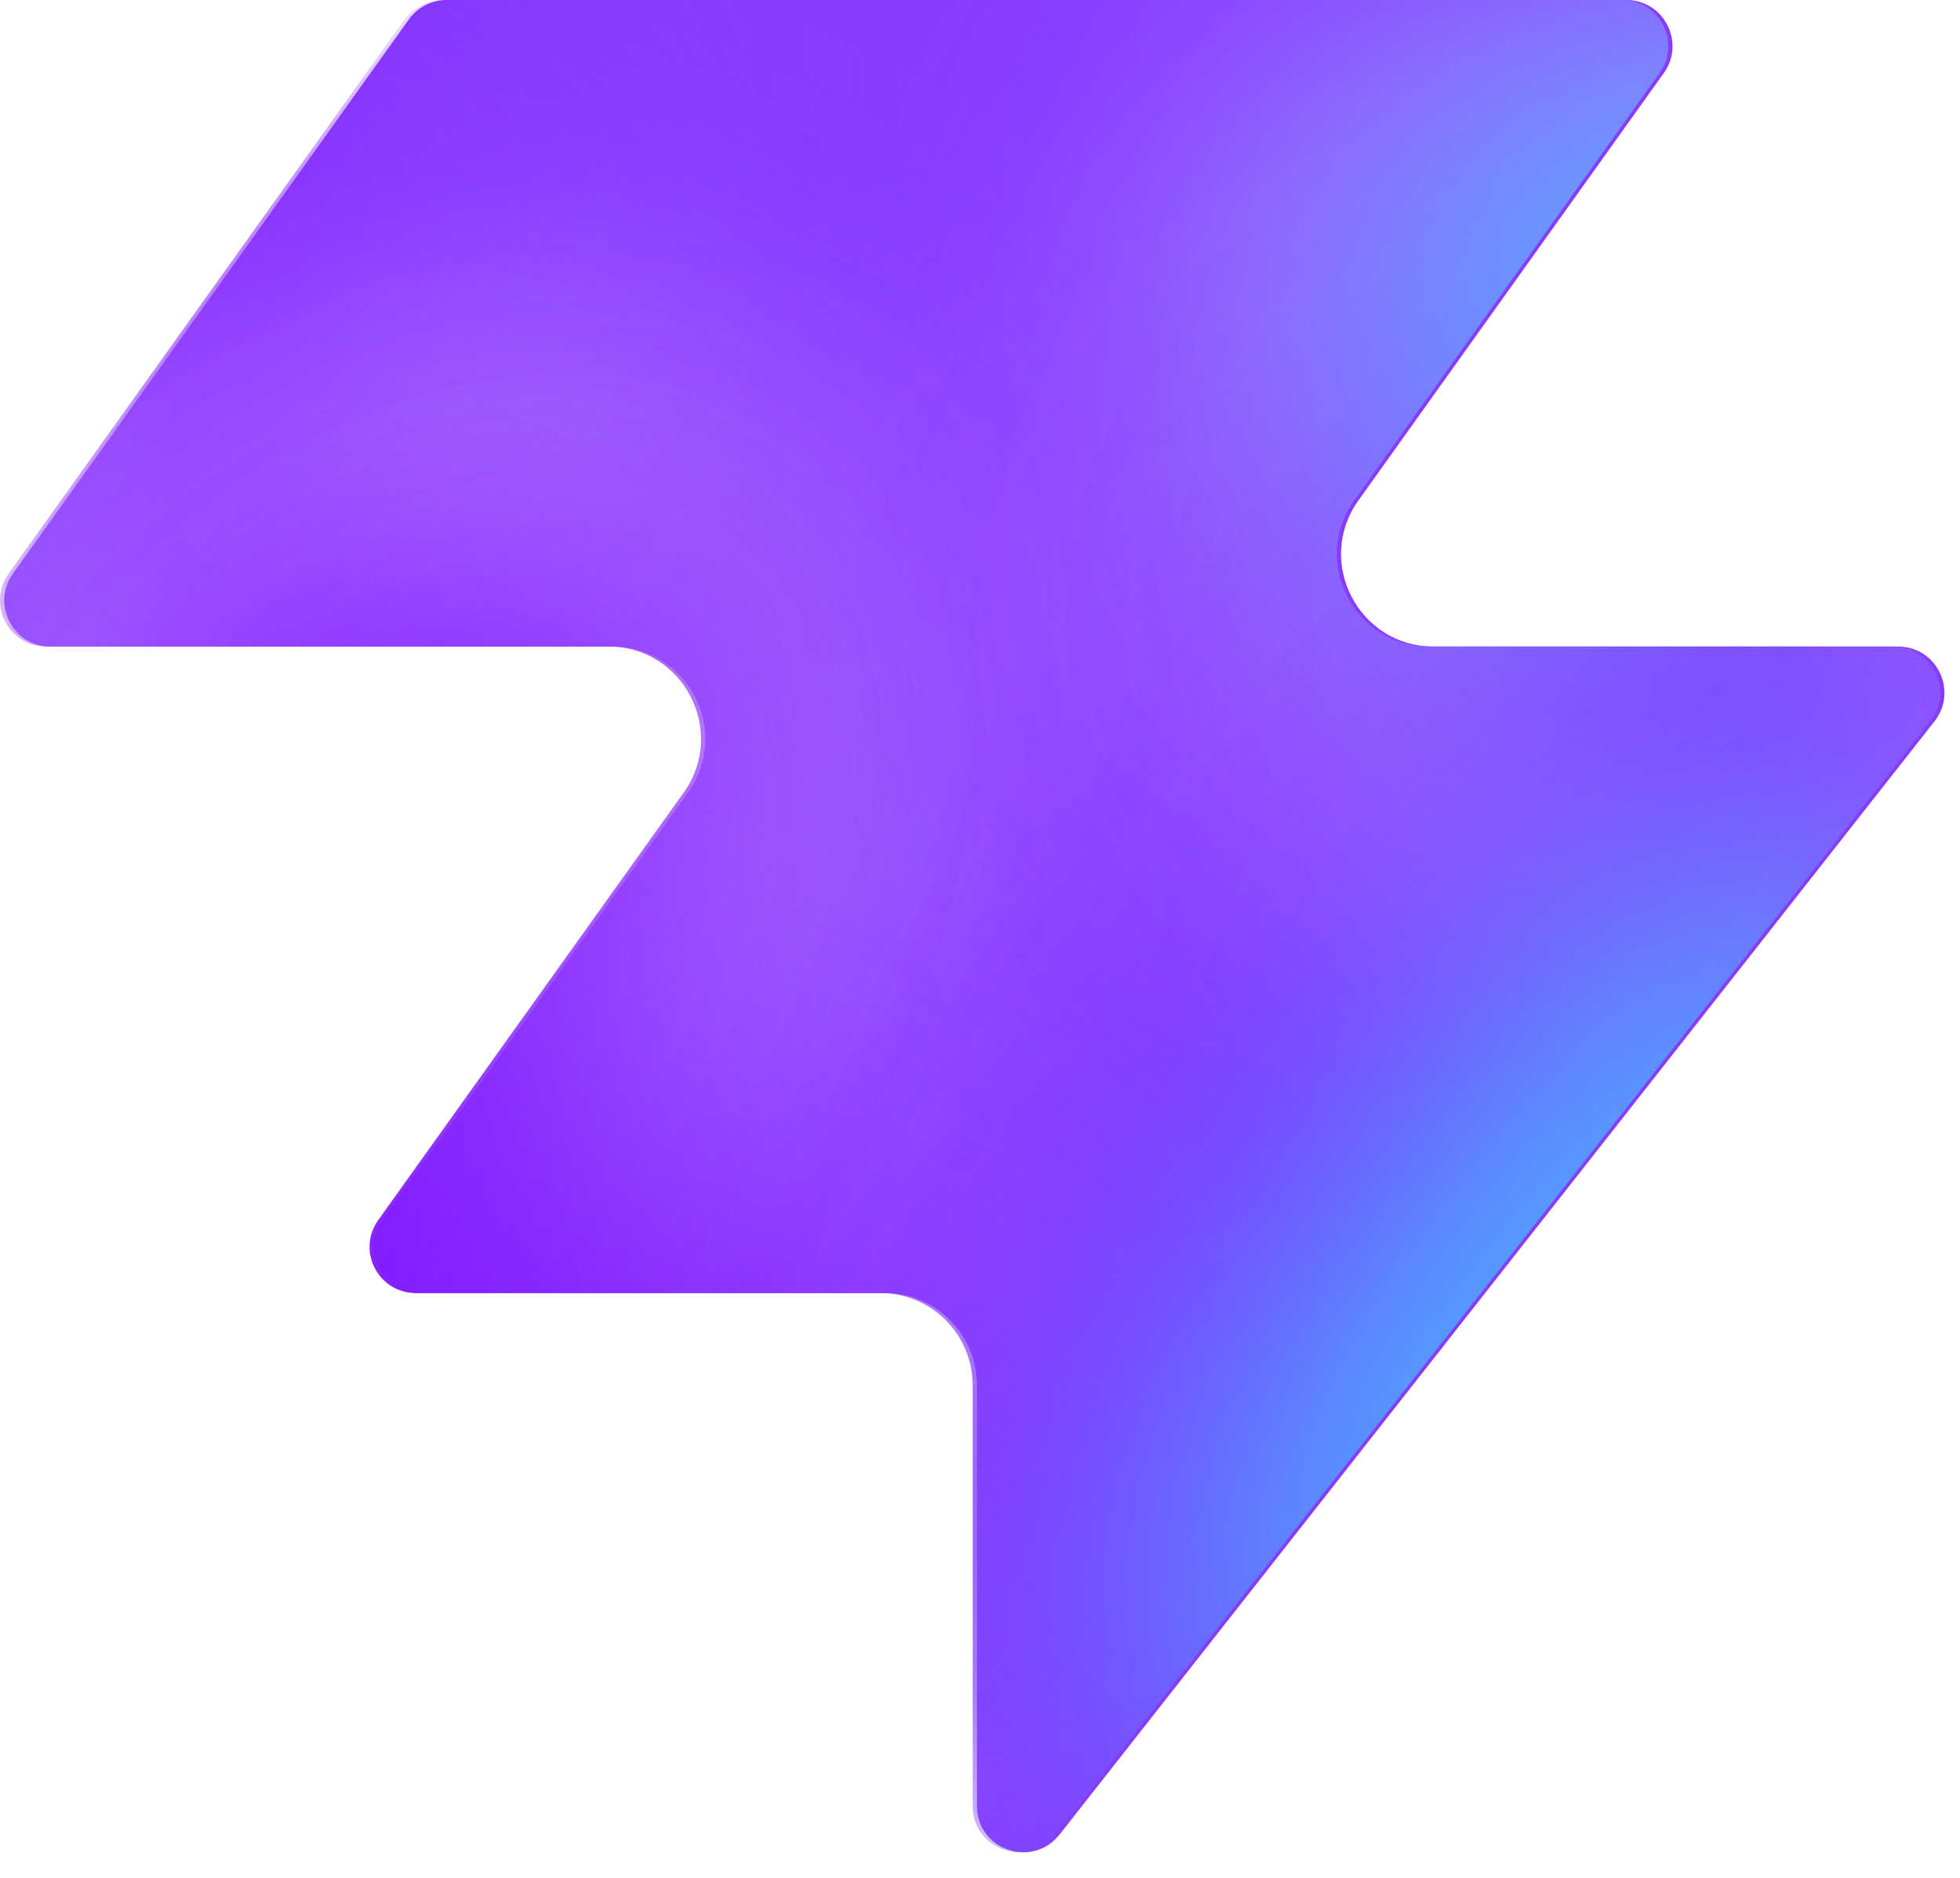
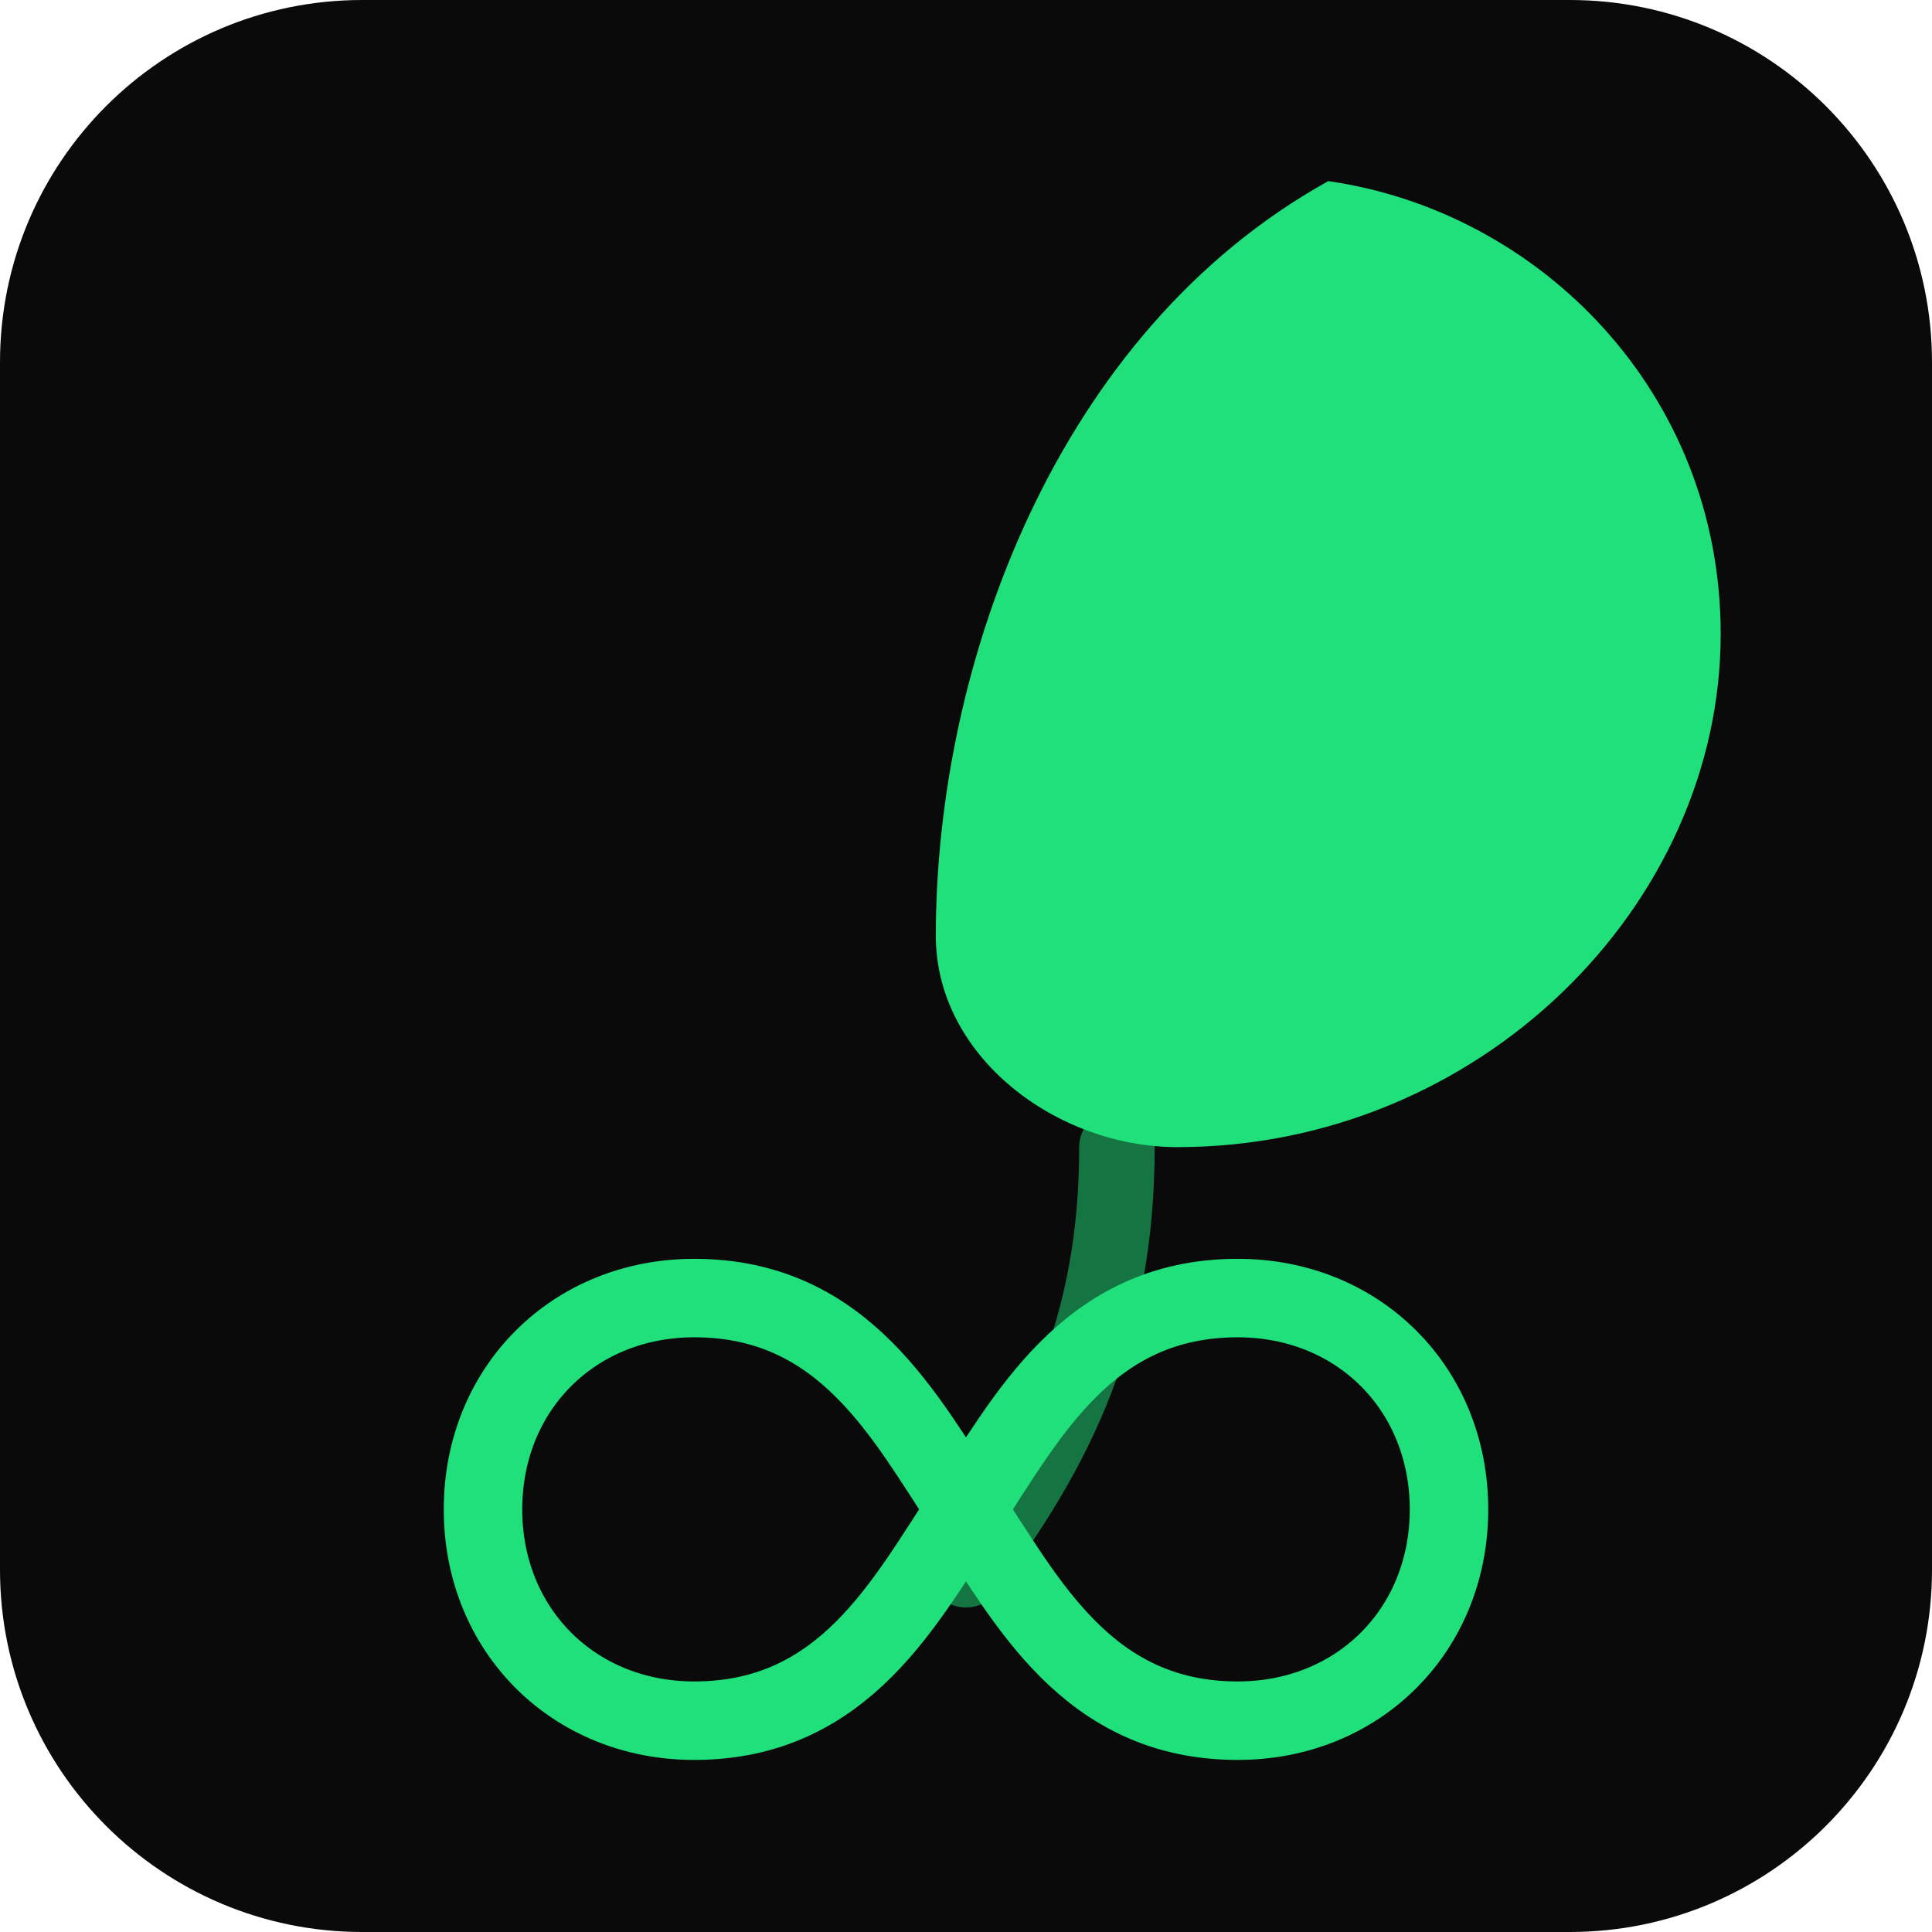
- <svg xmlns="http://www.w3.org/2000/svg" width="48" height="46" fill="none" viewBox="0 0 48 46">
-   <path fill="#863bff" d="M25.946 44.938c-.664.845-2.021.375-2.021-.698V33.937a2.26 2.26 0 0 0-2.262-2.262H10.287c-.92 0-1.456-1.04-.92-1.788l7.48-10.471c1.07-1.497 0-3.578-1.842-3.578H1.237c-.92 0-1.456-1.04-.92-1.788L10.013.474c.214-.297.556-.474.92-.474h28.894c.92 0 1.456 1.04.92 1.788l-7.48 10.471c-1.07 1.498 0 3.579 1.842 3.579h11.377c.943 0 1.473 1.088.89 1.83L25.947 44.94z" style="fill:#863bff;fill:color(display-p3 .525 .23 1);fill-opacity:1" />
-   <mask id="a" width="48" height="46" x="0" y="0" maskUnits="userSpaceOnUse" style="mask-type:alpha">
-     <path fill="#000" d="M25.842 44.938c-.664.844-2.021.375-2.021-.698V33.937a2.26 2.26 0 0 0-2.262-2.262H10.183c-.92 0-1.456-1.04-.92-1.788l7.48-10.471c1.07-1.498 0-3.579-1.842-3.579H1.133c-.92 0-1.456-1.04-.92-1.787L9.91.473c.214-.297.556-.474.92-.474h28.894c.92 0 1.456 1.04.92 1.788l-7.48 10.471c-1.07 1.498 0 3.578 1.842 3.578h11.377c.943 0 1.473 1.088.89 1.832L25.843 44.94z" style="fill:#000;fill-opacity:1" />
-   </mask>
-   <g mask="url(#a)">
-     <g filter="url(#b)">
-       <ellipse cx="5.508" cy="14.704" fill="#ede6ff" rx="5.508" ry="14.704" style="fill:#ede6ff;fill:color(display-p3 .927 .903 1);fill-opacity:1" transform="matrix(.00324 1 1 -.00324 -4.47 31.516)" />
-     </g>
-     <g filter="url(#c)">
-       <ellipse cx="10.399" cy="29.851" fill="#ede6ff" rx="10.399" ry="29.851" style="fill:#ede6ff;fill:color(display-p3 .927 .903 1);fill-opacity:1" transform="matrix(.00324 1 1 -.00324 -39.328 7.883)" />
-     </g>
-     <g filter="url(#d)">
-       <ellipse cx="5.508" cy="30.487" fill="#7e14ff" rx="5.508" ry="30.487" style="fill:#7e14ff;fill:color(display-p3 .492 .077 1);fill-opacity:1" transform="rotate(89.814 -25.913 -14.639)scale(1 -1)" />
-     </g>
-     <g filter="url(#e)">
-       <ellipse cx="5.508" cy="30.599" fill="#7e14ff" rx="5.508" ry="30.599" style="fill:#7e14ff;fill:color(display-p3 .492 .077 1);fill-opacity:1" transform="rotate(89.814 -32.644 -3.334)scale(1 -1)" />
-     </g>
-     <g filter="url(#f)">
-       <ellipse cx="5.508" cy="30.599" fill="#7e14ff" rx="5.508" ry="30.599" style="fill:#7e14ff;fill:color(display-p3 .492 .077 1);fill-opacity:1" transform="matrix(.00324 1 1 -.00324 -34.34 30.47)" />
-     </g>
-     <g filter="url(#g)">
-       <ellipse cx="14.072" cy="22.078" fill="#ede6ff" rx="14.072" ry="22.078" style="fill:#ede6ff;fill:color(display-p3 .927 .903 1);fill-opacity:1" transform="rotate(93.35 24.506 48.493)scale(-1 1)" />
-     </g>
-     <g filter="url(#h)">
-       <ellipse cx="3.47" cy="21.501" fill="#7e14ff" rx="3.47" ry="21.501" style="fill:#7e14ff;fill:color(display-p3 .492 .077 1);fill-opacity:1" transform="rotate(89.009 28.708 47.59)scale(-1 1)" />
-     </g>
-     <g filter="url(#i)">
-       <ellipse cx="3.47" cy="21.501" fill="#7e14ff" rx="3.47" ry="21.501" style="fill:#7e14ff;fill:color(display-p3 .492 .077 1);fill-opacity:1" transform="rotate(89.009 28.708 47.59)scale(-1 1)" />
-     </g>
-     <g filter="url(#j)">
-       <ellipse cx=".387" cy="8.972" fill="#7e14ff" rx="4.407" ry="29.108" style="fill:#7e14ff;fill:color(display-p3 .492 .077 1);fill-opacity:1" transform="rotate(39.51 .387 8.972)" />
-     </g>
-     <g filter="url(#k)">
-       <ellipse cx="47.523" cy="-6.092" fill="#7e14ff" rx="4.407" ry="29.108" style="fill:#7e14ff;fill:color(display-p3 .492 .077 1);fill-opacity:1" transform="rotate(37.892 47.523 -6.092)" />
-     </g>
-     <g filter="url(#l)">
-       <ellipse cx="41.412" cy="6.333" fill="#47bfff" rx="5.971" ry="9.665" style="fill:#47bfff;fill:color(display-p3 .28 .748 1);fill-opacity:1" transform="rotate(37.892 41.412 6.333)" />
-     </g>
-     <g filter="url(#m)">
-       <ellipse cx="-1.879" cy="38.332" fill="#7e14ff" rx="4.407" ry="29.108" style="fill:#7e14ff;fill:color(display-p3 .492 .077 1);fill-opacity:1" transform="rotate(37.892 -1.88 38.332)" />
-     </g>
-     <g filter="url(#n)">
-       <ellipse cx="-1.879" cy="38.332" fill="#7e14ff" rx="4.407" ry="29.108" style="fill:#7e14ff;fill:color(display-p3 .492 .077 1);fill-opacity:1" transform="rotate(37.892 -1.88 38.332)" />
-     </g>
-     <g filter="url(#o)">
-       <ellipse cx="35.651" cy="29.907" fill="#7e14ff" rx="4.407" ry="29.108" style="fill:#7e14ff;fill:color(display-p3 .492 .077 1);fill-opacity:1" transform="rotate(37.892 35.651 29.907)" />
-     </g>
-     <g filter="url(#p)">
-       <ellipse cx="38.418" cy="32.4" fill="#47bfff" rx="5.971" ry="15.297" style="fill:#47bfff;fill:color(display-p3 .28 .748 1);fill-opacity:1" transform="rotate(37.892 38.418 32.4)" />
-     </g>
-   </g>
-   <defs>
-     <filter id="b" width="60.045" height="41.654" x="-19.77" y="16.149" color-interpolation-filters="sRGB" filterUnits="userSpaceOnUse">
-       <feFlood flood-opacity="0" result="BackgroundImageFix" />
-       <feBlend in="SourceGraphic" in2="BackgroundImageFix" result="shape" />
-       <feGaussianBlur result="effect1_foregroundBlur_2002_17158" stdDeviation="7.659" />
-     </filter>
-     <filter id="c" width="90.34" height="51.437" x="-54.613" y="-7.533" color-interpolation-filters="sRGB" filterUnits="userSpaceOnUse">
-       <feFlood flood-opacity="0" result="BackgroundImageFix" />
-       <feBlend in="SourceGraphic" in2="BackgroundImageFix" result="shape" />
-       <feGaussianBlur result="effect1_foregroundBlur_2002_17158" stdDeviation="7.659" />
-     </filter>
-     <filter id="d" width="79.355" height="29.4" x="-49.64" y="2.03" color-interpolation-filters="sRGB" filterUnits="userSpaceOnUse">
-       <feFlood flood-opacity="0" result="BackgroundImageFix" />
-       <feBlend in="SourceGraphic" in2="BackgroundImageFix" result="shape" />
-       <feGaussianBlur result="effect1_foregroundBlur_2002_17158" stdDeviation="4.596" />
-     </filter>
-     <filter id="e" width="79.579" height="29.4" x="-45.045" y="20.029" color-interpolation-filters="sRGB" filterUnits="userSpaceOnUse">
-       <feFlood flood-opacity="0" result="BackgroundImageFix" />
-       <feBlend in="SourceGraphic" in2="BackgroundImageFix" result="shape" />
-       <feGaussianBlur result="effect1_foregroundBlur_2002_17158" stdDeviation="4.596" />
-     </filter>
-     <filter id="f" width="79.579" height="29.4" x="-43.513" y="21.178" color-interpolation-filters="sRGB" filterUnits="userSpaceOnUse">
-       <feFlood flood-opacity="0" result="BackgroundImageFix" />
-       <feBlend in="SourceGraphic" in2="BackgroundImageFix" result="shape" />
-       <feGaussianBlur result="effect1_foregroundBlur_2002_17158" stdDeviation="4.596" />
-     </filter>
-     <filter id="g" width="74.749" height="58.852" x="15.756" y="-17.901" color-interpolation-filters="sRGB" filterUnits="userSpaceOnUse">
-       <feFlood flood-opacity="0" result="BackgroundImageFix" />
-       <feBlend in="SourceGraphic" in2="BackgroundImageFix" result="shape" />
-       <feGaussianBlur result="effect1_foregroundBlur_2002_17158" stdDeviation="7.659" />
-     </filter>
-     <filter id="h" width="61.377" height="25.362" x="23.548" y="2.284" color-interpolation-filters="sRGB" filterUnits="userSpaceOnUse">
-       <feFlood flood-opacity="0" result="BackgroundImageFix" />
-       <feBlend in="SourceGraphic" in2="BackgroundImageFix" result="shape" />
-       <feGaussianBlur result="effect1_foregroundBlur_2002_17158" stdDeviation="4.596" />
-     </filter>
-     <filter id="i" width="61.377" height="25.362" x="23.548" y="2.284" color-interpolation-filters="sRGB" filterUnits="userSpaceOnUse">
-       <feFlood flood-opacity="0" result="BackgroundImageFix" />
-       <feBlend in="SourceGraphic" in2="BackgroundImageFix" result="shape" />
-       <feGaussianBlur result="effect1_foregroundBlur_2002_17158" stdDeviation="4.596" />
-     </filter>
-     <filter id="j" width="56.045" height="63.649" x="-27.636" y="-22.853" color-interpolation-filters="sRGB" filterUnits="userSpaceOnUse">
-       <feFlood flood-opacity="0" result="BackgroundImageFix" />
-       <feBlend in="SourceGraphic" in2="BackgroundImageFix" result="shape" />
-       <feGaussianBlur result="effect1_foregroundBlur_2002_17158" stdDeviation="4.596" />
-     </filter>
-     <filter id="k" width="54.814" height="64.646" x="20.116" y="-38.415" color-interpolation-filters="sRGB" filterUnits="userSpaceOnUse">
-       <feFlood flood-opacity="0" result="BackgroundImageFix" />
-       <feBlend in="SourceGraphic" in2="BackgroundImageFix" result="shape" />
-       <feGaussianBlur result="effect1_foregroundBlur_2002_17158" stdDeviation="4.596" />
-     </filter>
-     <filter id="l" width="33.541" height="35.313" x="24.641" y="-11.323" color-interpolation-filters="sRGB" filterUnits="userSpaceOnUse">
-       <feFlood flood-opacity="0" result="BackgroundImageFix" />
-       <feBlend in="SourceGraphic" in2="BackgroundImageFix" result="shape" />
-       <feGaussianBlur result="effect1_foregroundBlur_2002_17158" stdDeviation="4.596" />
-     </filter>
-     <filter id="m" width="54.814" height="64.646" x="-29.286" y="6.009" color-interpolation-filters="sRGB" filterUnits="userSpaceOnUse">
-       <feFlood flood-opacity="0" result="BackgroundImageFix" />
-       <feBlend in="SourceGraphic" in2="BackgroundImageFix" result="shape" />
-       <feGaussianBlur result="effect1_foregroundBlur_2002_17158" stdDeviation="4.596" />
-     </filter>
-     <filter id="n" width="54.814" height="64.646" x="-29.286" y="6.009" color-interpolation-filters="sRGB" filterUnits="userSpaceOnUse">
-       <feFlood flood-opacity="0" result="BackgroundImageFix" />
-       <feBlend in="SourceGraphic" in2="BackgroundImageFix" result="shape" />
-       <feGaussianBlur result="effect1_foregroundBlur_2002_17158" stdDeviation="4.596" />
-     </filter>
-     <filter id="o" width="54.814" height="64.646" x="8.244" y="-2.416" color-interpolation-filters="sRGB" filterUnits="userSpaceOnUse">
-       <feFlood flood-opacity="0" result="BackgroundImageFix" />
-       <feBlend in="SourceGraphic" in2="BackgroundImageFix" result="shape" />
-       <feGaussianBlur result="effect1_foregroundBlur_2002_17158" stdDeviation="4.596" />
-     </filter>
-     <filter id="p" width="39.409" height="43.623" x="18.713" y="10.588" color-interpolation-filters="sRGB" filterUnits="userSpaceOnUse">
-       <feFlood flood-opacity="0" result="BackgroundImageFix" />
-       <feBlend in="SourceGraphic" in2="BackgroundImageFix" result="shape" />
-       <feGaussianBlur result="effect1_foregroundBlur_2002_17158" stdDeviation="4.596" />
-     </filter>
-   </defs>
+ <svg xmlns="http://www.w3.org/2000/svg" viewBox="0 0 64 64" fill="none">
+   <rect width="64" height="64" rx="12" fill="#0A0A0B" />
+   <path d="M44 6 C 51 7 57 13 57 21 C 57 30 49 38 39 38 C 35 38 31 35 31 31 C 31 22 35 11 44 6 Z" fill="#1FE07A" />
+   <path d="M37 38 C 37 44 35 48 32 52" stroke="#1FE07A" stroke-width="2.5" stroke-linecap="round" opacity="0.5" />
+   <path d="M 16 50 C 16 46 19 43 23 43 C 28 43 30 47 32 50 C 34 53 36 57 41 57 C 45 57 48 54 48 50 C 48 46 45 43 41 43 C 36 43 34 47 32 50 C 30 53 28 57 23 57 C 19 57 16 54 16 50 Z" stroke="#1FE07A" stroke-width="2.6" fill="none" stroke-linecap="round" stroke-linejoin="round" />
</svg>
